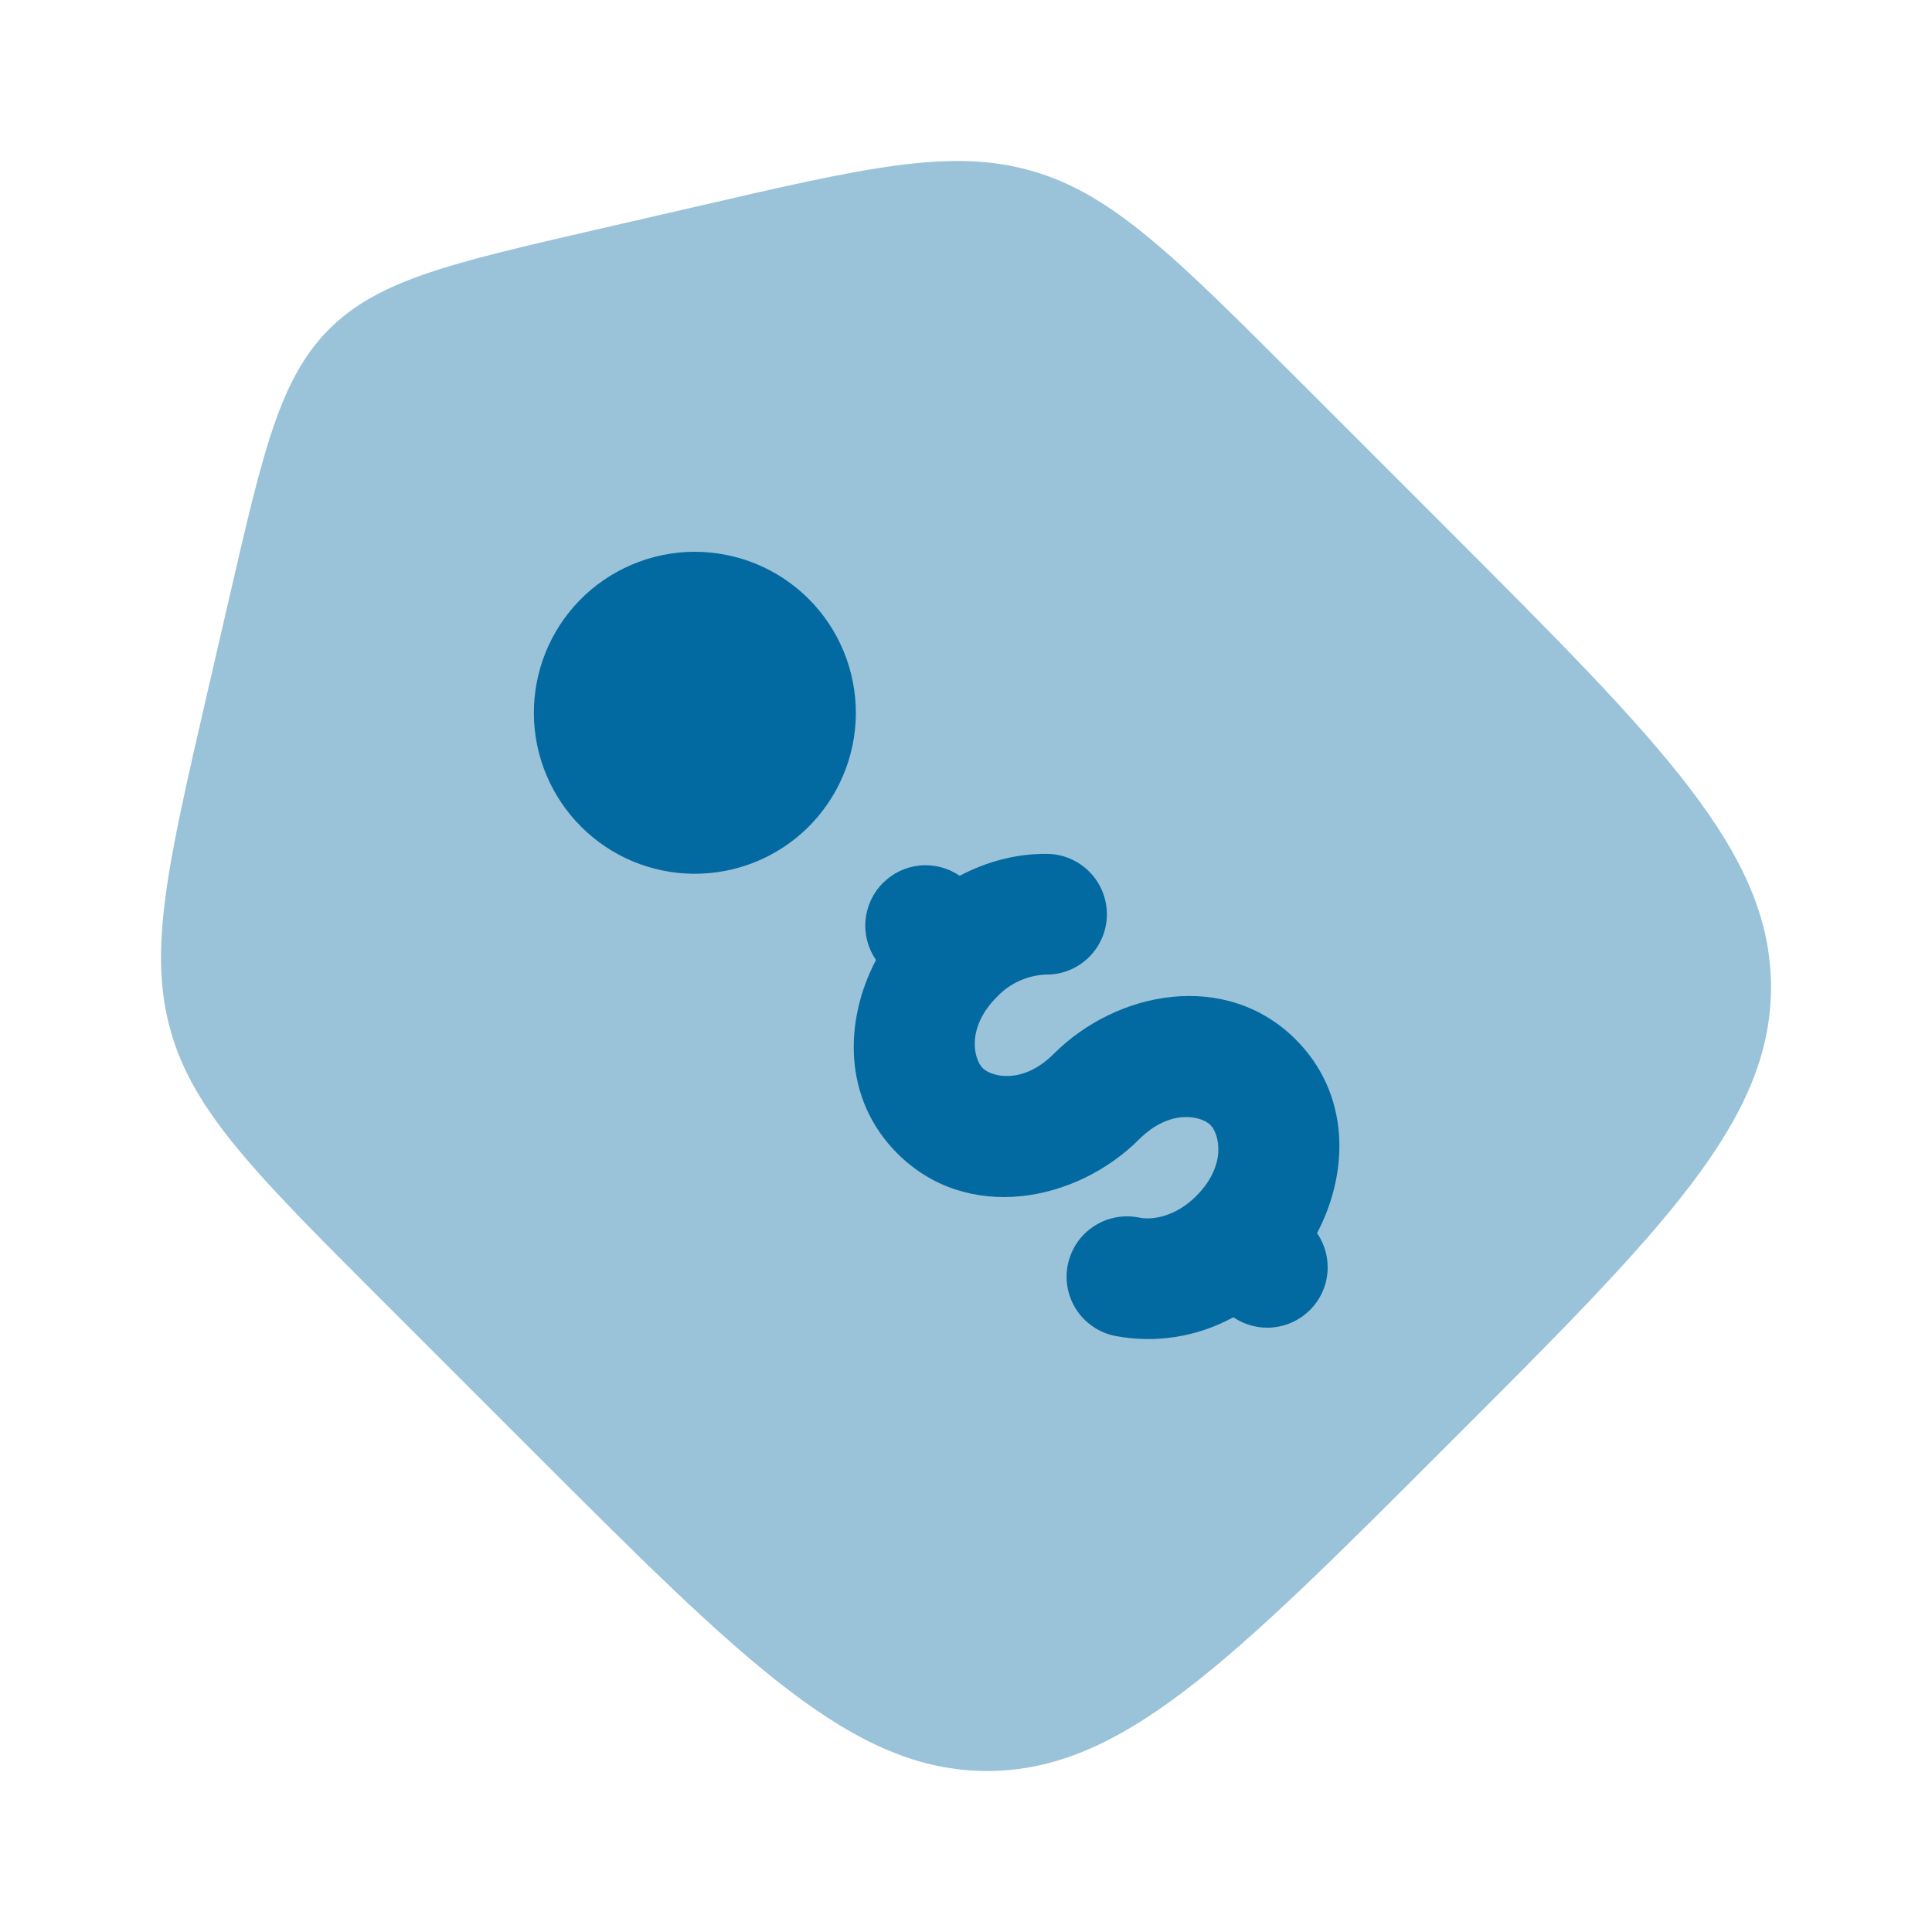
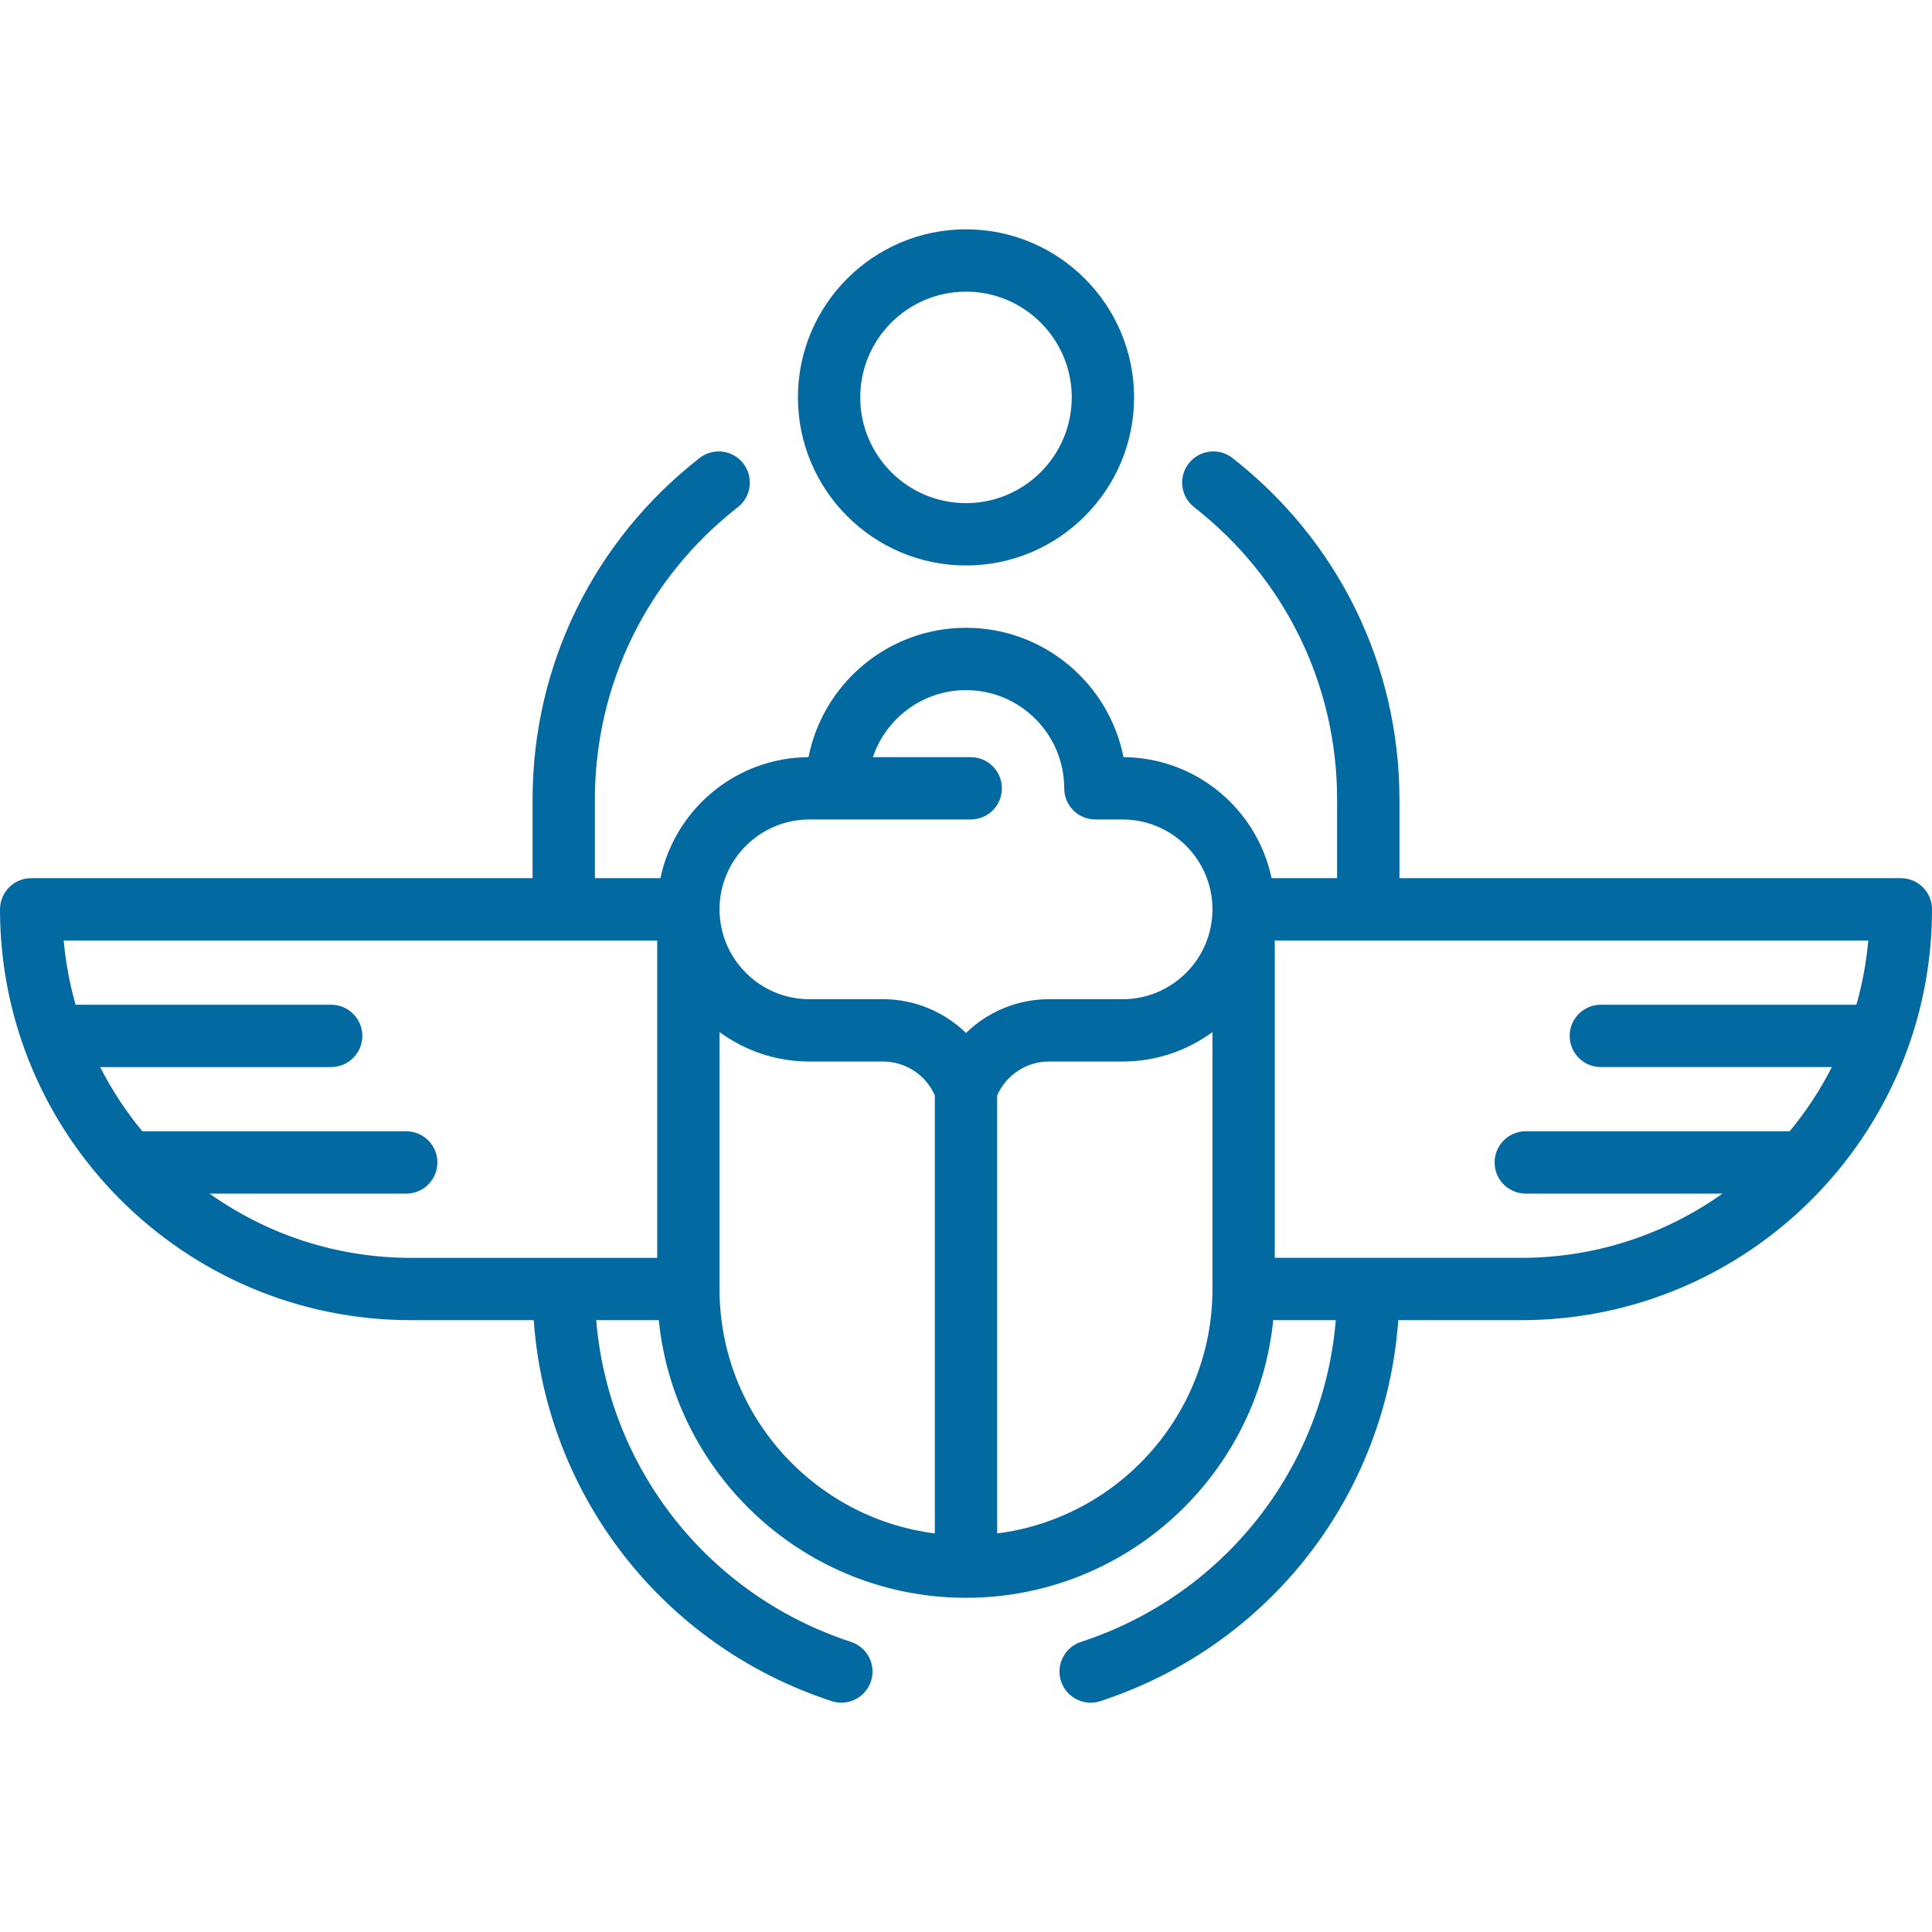
- <svg xmlns="http://www.w3.org/2000/svg" width="27" height="27" viewBox="0 0 27 27" fill="none">
-   <path opacity="0.4" d="M20.212 7.378L18.153 5.319C16.415 3.581 15.547 2.711 14.418 2.388C13.29 2.064 12.092 2.341 9.697 2.895L8.315 3.213C6.299 3.678 5.291 3.911 4.6 4.6C3.911 5.291 3.678 6.299 3.213 8.315L2.894 9.696C2.341 12.093 2.065 13.29 2.388 14.418C2.712 15.546 3.581 16.415 5.319 18.153L7.378 20.212C10.404 23.239 11.916 24.75 13.795 24.75C15.675 24.75 17.187 23.237 20.212 20.212C23.239 17.187 24.75 15.675 24.75 13.795C24.75 11.916 23.237 10.403 20.212 7.378Z" fill="#0369A1" />
-   <path d="M12.54 16.119C11.783 15.363 11.79 14.276 12.242 13.416C12.13 13.254 12.078 13.057 12.096 12.861C12.113 12.665 12.199 12.48 12.338 12.341C12.477 12.201 12.66 12.114 12.857 12.095C13.053 12.077 13.25 12.128 13.412 12.239C13.795 12.037 14.214 11.928 14.633 11.933C14.857 11.935 15.071 12.026 15.227 12.186C15.384 12.345 15.471 12.561 15.469 12.785C15.467 13.008 15.376 13.222 15.216 13.379C15.056 13.536 14.841 13.623 14.617 13.62C14.357 13.63 14.111 13.742 13.932 13.932C13.497 14.367 13.611 14.804 13.733 14.927C13.857 15.049 14.292 15.163 14.727 14.727C15.61 13.845 17.133 13.553 18.109 14.528C18.866 15.286 18.86 16.372 18.406 17.233C18.518 17.395 18.569 17.591 18.551 17.787C18.534 17.983 18.448 18.167 18.309 18.306C18.17 18.446 17.987 18.532 17.791 18.551C17.595 18.57 17.399 18.519 17.236 18.409C16.731 18.685 16.146 18.778 15.58 18.669C15.472 18.647 15.369 18.604 15.277 18.541C15.185 18.479 15.106 18.4 15.045 18.307C14.984 18.215 14.942 18.111 14.921 18.002C14.9 17.893 14.901 17.781 14.923 17.673C14.946 17.564 14.989 17.461 15.051 17.369C15.113 17.277 15.193 17.199 15.286 17.138C15.378 17.077 15.482 17.035 15.591 17.014C15.7 16.993 15.812 16.993 15.92 17.016C16.119 17.057 16.441 16.992 16.716 16.716C17.153 16.28 17.038 15.845 16.916 15.722C16.793 15.599 16.358 15.486 15.921 15.921C15.039 16.803 13.516 17.096 12.54 16.119ZM11.274 11.58C11.489 11.372 11.66 11.124 11.778 10.849C11.896 10.575 11.958 10.28 11.961 9.981C11.963 9.682 11.906 9.386 11.793 9.109C11.68 8.833 11.513 8.582 11.302 8.37C11.09 8.159 10.839 7.992 10.563 7.879C10.286 7.766 9.99 7.709 9.691 7.711C9.392 7.714 9.097 7.776 8.823 7.894C8.548 8.012 8.3 8.183 8.092 8.398C7.682 8.823 7.456 9.391 7.461 9.981C7.466 10.571 7.703 11.135 8.12 11.552C8.537 11.97 9.101 12.206 9.691 12.211C10.281 12.216 10.849 11.99 11.274 11.58Z" fill="#0369A1" />
+ <svg xmlns="http://www.w3.org/2000/svg" fill="#0369A1" height="2000px" width="2000px" version="1.1" id="Capa_1" viewBox="0 0 465 465" xml:space="preserve">
+   <g>
+     <path d="M457.5,211.363H336.82v-18.897c0-32.293-14.645-62.262-40.18-82.223c-3.265-2.552-7.977-1.974-10.528,1.29   c-2.551,3.264-1.974,7.977,1.29,10.528c21.874,17.098,34.418,42.76,34.418,70.405v18.897h-15.776   c-3.457-16.543-18.107-29.026-35.638-29.126c-3.501-17.728-19.167-31.138-37.907-31.138s-34.406,13.411-37.907,31.138   c-17.531,0.101-32.181,12.583-35.638,29.126H143.18v-18.897c0-27.646,12.544-53.308,34.417-70.405   c3.263-2.551,3.841-7.264,1.29-10.528c-2.55-3.263-7.262-3.841-10.528-1.29c-25.534,19.96-40.179,49.929-40.179,82.223v18.897H7.5   c-4.142,0-7.5,3.358-7.5,7.5c0,54.521,44.356,98.878,98.878,98.878h29.582c2.997,42.117,31.046,78.409,71.708,91.693   c0.774,0.252,1.559,0.373,2.331,0.373c3.157,0,6.094-2.009,7.128-5.173c1.286-3.938-0.863-8.172-4.8-9.458   c-34.474-11.262-58.367-41.831-61.331-77.434h15.061c3.772,37.471,35.494,66.82,73.943,66.82s70.17-29.349,73.943-66.82h15.061   c-2.964,35.603-26.857,66.172-61.331,77.434c-3.937,1.287-6.086,5.521-4.8,9.458c1.034,3.164,3.971,5.173,7.128,5.173   c0.771,0,1.557-0.12,2.331-0.373c40.663-13.284,68.711-49.576,71.709-91.693h29.582c54.521,0,98.878-44.356,98.878-98.878   C465,214.721,461.642,211.363,457.5,211.363z M194.807,197.236h6.556h32.275c4.142,0,7.5-3.358,7.5-7.5s-3.358-7.5-7.5-7.5h-23.548   c3.143-9.367,11.999-16.138,22.411-16.138c13.034,0,23.637,10.604,23.637,23.638c0,4.142,3.358,7.5,7.5,7.5h6.556   c11.925,0,21.627,9.702,21.627,21.627c0,11.925-9.702,21.626-21.627,21.626h-17.705c-7.642,0-14.757,3.034-19.989,8.133   c-5.231-5.099-12.347-8.133-19.989-8.133h-17.704c-11.925,0-21.627-9.702-21.627-21.626   C173.18,206.938,182.881,197.236,194.807,197.236z M50.428,287.282h47.347c4.142,0,7.5-3.358,7.5-7.5s-3.358-7.5-7.5-7.5H34.256   c-3.927-4.742-7.334-9.927-10.154-15.459h55.603c4.142,0,7.5-3.358,7.5-7.5s-3.358-7.5-7.5-7.5h-61.51   c-1.419-4.981-2.391-10.149-2.863-15.459H158.18v76.378H98.878C80.84,302.741,64.122,297.007,50.428,287.282z M173.18,310.241   v-61.843c6.065,4.453,13.542,7.091,21.627,7.091h17.704c5.45,0,10.336,3.242,12.489,8.172v105.409   C195.821,365.37,173.18,340.409,173.18,310.241z M240,369.071V263.662c2.153-4.93,7.039-8.172,12.489-8.172h17.705   c8.084,0,15.562-2.638,21.627-7.091v61.843C291.82,340.409,269.179,365.37,240,369.071z M306.82,302.741v-76.378h142.847   c-0.472,5.31-1.444,10.478-2.863,15.459h-61.51c-4.142,0-7.5,3.358-7.5,7.5s3.358,7.5,7.5,7.5h55.603   c-2.82,5.532-6.227,10.717-10.154,15.459h-63.519c-4.142,0-7.5,3.358-7.5,7.5s3.358,7.5,7.5,7.5h47.347   c-13.694,9.726-30.412,15.459-48.45,15.459H306.82z" />
+     <path d="M232.5,136.099c22.305,0,40.452-18.147,40.452-40.453S254.805,55.193,232.5,55.193c-22.306,0-40.453,18.147-40.453,40.453   S210.194,136.099,232.5,136.099z M232.5,70.193c14.034,0,25.452,11.418,25.452,25.453s-11.418,25.453-25.452,25.453   c-14.035,0-25.453-11.418-25.453-25.453S218.465,70.193,232.5,70.193z" />
+   </g>
</svg>
